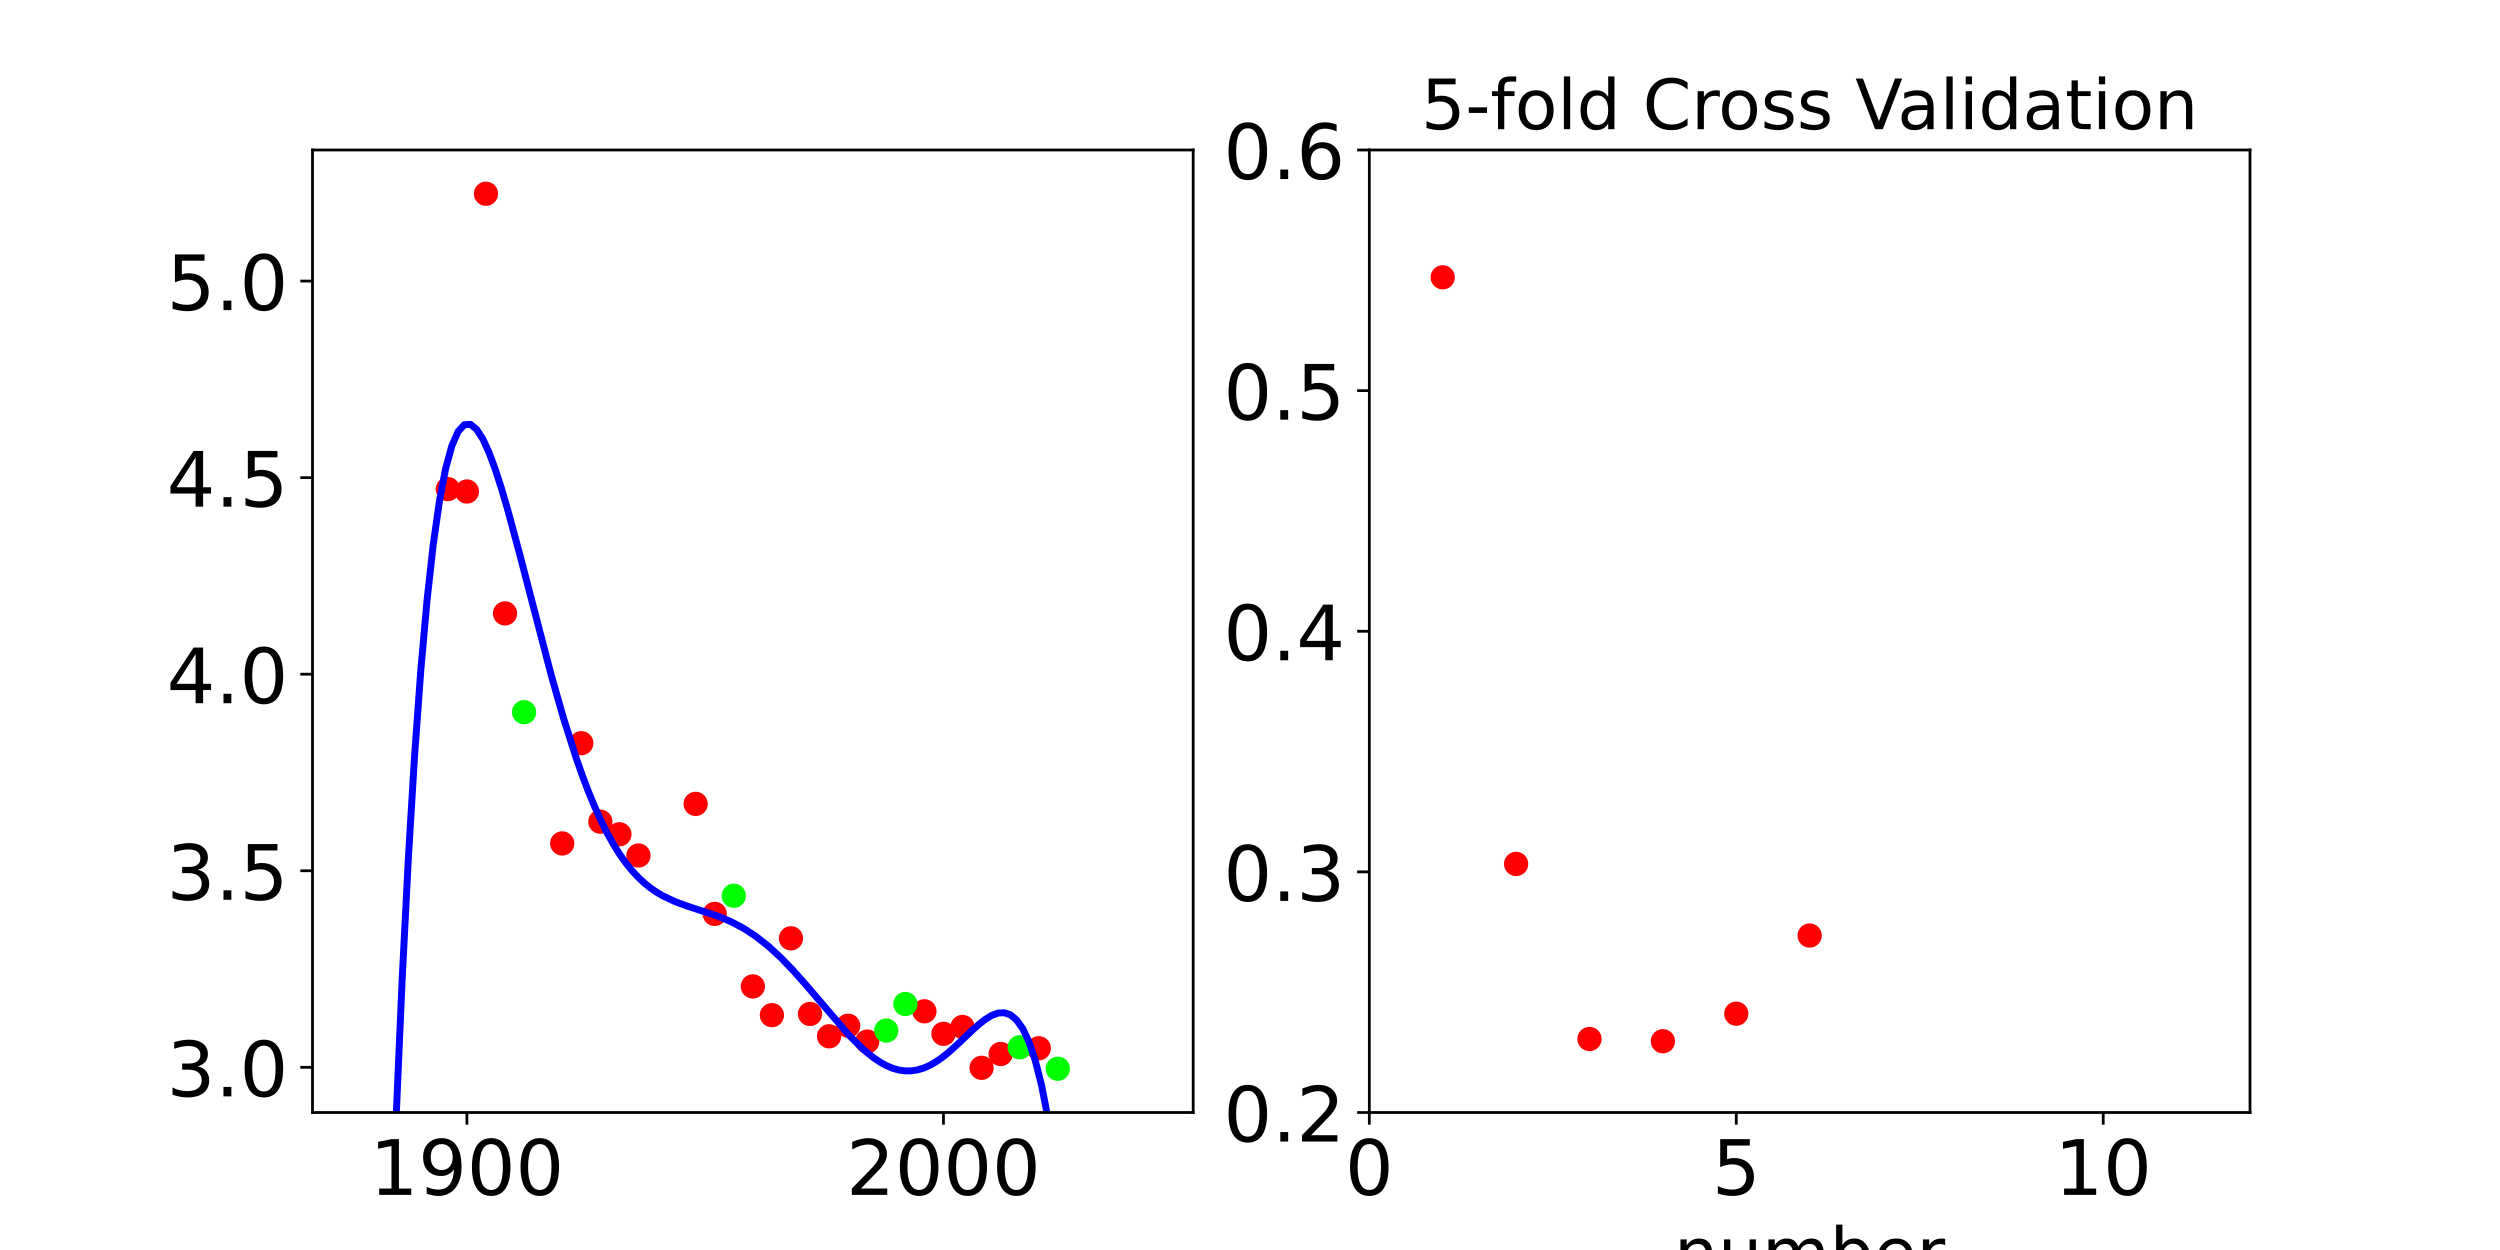
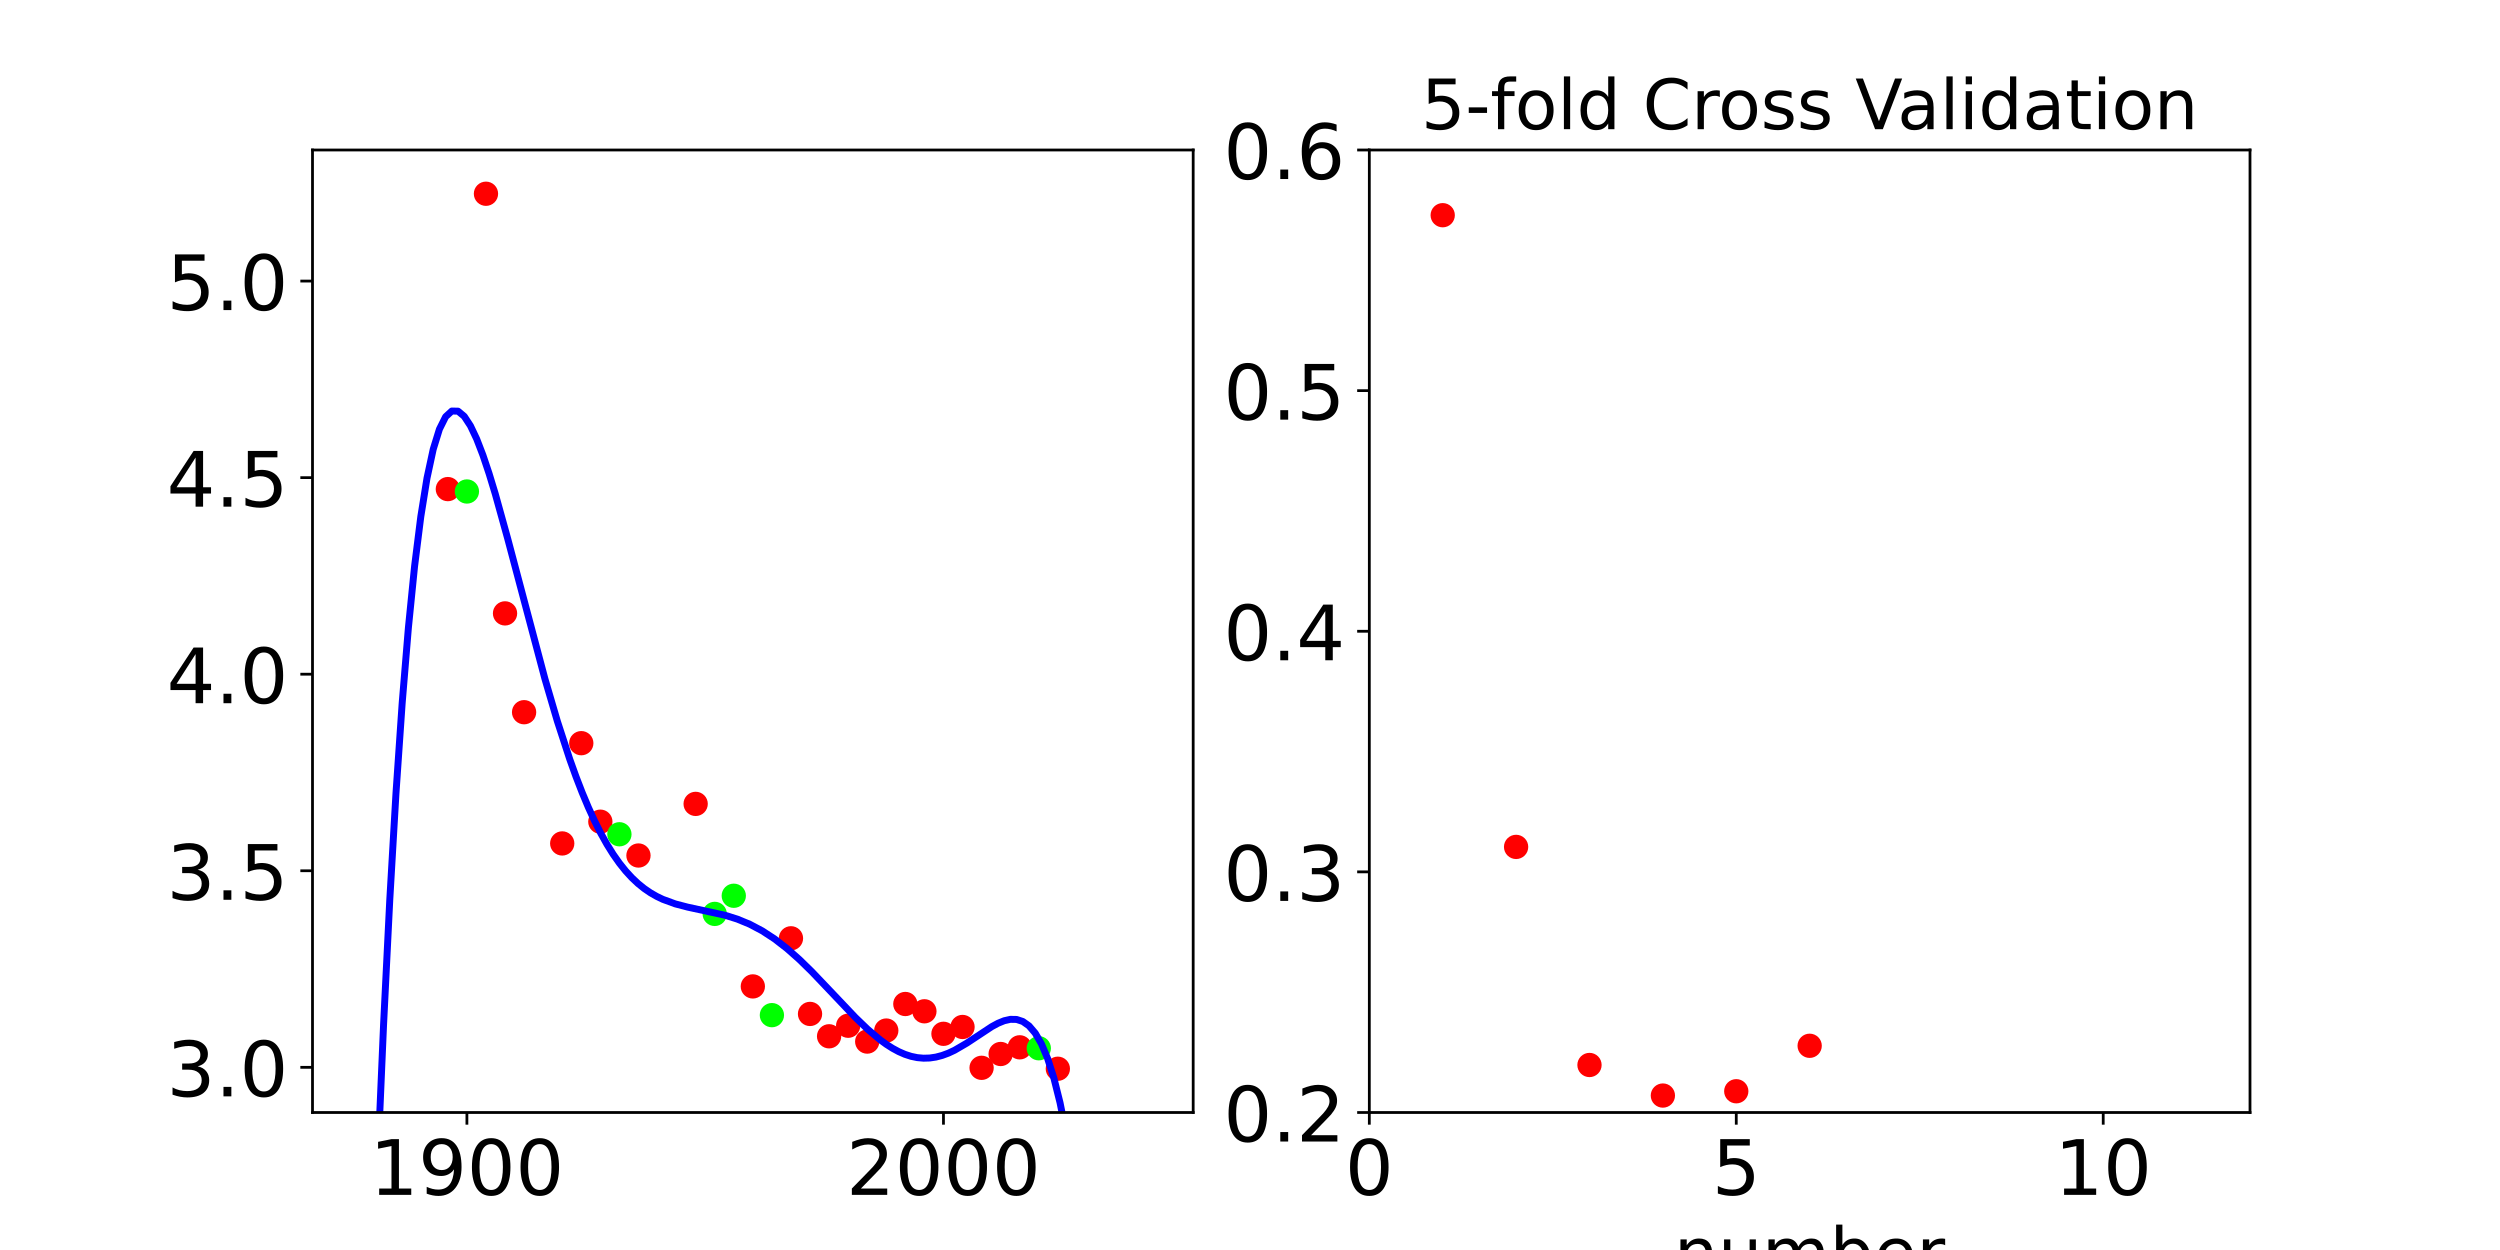
<svg xmlns="http://www.w3.org/2000/svg" xmlns:xlink="http://www.w3.org/1999/xlink" width="720pt" height="360pt" viewBox="0 0 720 360" version="1.1">
  <defs>
    <style type="text/css">*{stroke-linejoin: round; stroke-linecap: butt}</style>
  </defs>
  <g id="figure_1">
    <g id="patch_1">
      <path d="M 0 360  L 720 360  L 720 0  L 0 0  L 0 360  z " style="fill: none" />
    </g>
    <g id="axes_1">
      <g id="patch_2">
        <path d="M 90 320.4  L 343.636 320.4  L 343.636 43.2  L 90 43.2  L 90 320.4  z " style="fill: none" />
      </g>
      <g id="matplotlib.axis_1">
        <g id="xtick_1">
          <g id="line2d_1">
            <defs>
-               <path id="m0ed5ae5ebd" d="M 0 0  L 0 3.5  " style="stroke: #000000; stroke-width: 0.8" />
+               <path id="ma2cd80e0bb" d="M 0 0  L 0 3.5  " style="stroke: #000000; stroke-width: 0.8" />
            </defs>
            <g>
-               <use xlink:href="#m0ed5ae5ebd" x="134.469" y="320.4" style="stroke: #000000; stroke-width: 0.8" />
+               <use xlink:href="#ma2cd80e0bb" x="134.469" y="320.4" style="stroke: #000000; stroke-width: 0.8" />
            </g>
          </g>
          <g id="text_1">
            <g transform="translate(106.4737 344.1166) scale(0.22 -0.22)">
              <defs>
                <path id="DejaVuSans-31" d="M 794 531  L 1825 531  L 1825 4091  L 703 3866  L 703 4441  L 1819 4666  L 2450 4666  L 2450 531  L 3481 531  L 3481 0  L 794 0  L 794 531  z " transform="scale(0.015625)" />
                <path id="DejaVuSans-39" d="M 703 97  L 703 672  Q 941 559 1184 500  Q 1428 441 1663 441  Q 2288 441 2617 861  Q 2947 1281 2994 2138  Q 2813 1869 2534 1725  Q 2256 1581 1919 1581  Q 1219 1581 811 2004  Q 403 2428 403 3163  Q 403 3881 828 4315  Q 1253 4750 1959 4750  Q 2769 4750 3195 4129  Q 3622 3509 3622 2328  Q 3622 1225 3098 567  Q 2575 -91 1691 -91  Q 1453 -91 1209 -44  Q 966 3 703 97  z M 1959 2075  Q 2384 2075 2632 2365  Q 2881 2656 2881 3163  Q 2881 3666 2632 3958  Q 2384 4250 1959 4250  Q 1534 4250 1286 3958  Q 1038 3666 1038 3163  Q 1038 2656 1286 2365  Q 1534 2075 1959 2075  z " transform="scale(0.015625)" />
                <path id="DejaVuSans-30" d="M 2034 4250  Q 1547 4250 1301 3770  Q 1056 3291 1056 2328  Q 1056 1369 1301 889  Q 1547 409 2034 409  Q 2525 409 2770 889  Q 3016 1369 3016 2328  Q 3016 3291 2770 3770  Q 2525 4250 2034 4250  z M 2034 4750  Q 2819 4750 3233 4129  Q 3647 3509 3647 2328  Q 3647 1150 3233 529  Q 2819 -91 2034 -91  Q 1250 -91 836 529  Q 422 1150 422 2328  Q 422 3509 836 4129  Q 1250 4750 2034 4750  z " transform="scale(0.015625)" />
              </defs>
              <use xlink:href="#DejaVuSans-31" />
              <use xlink:href="#DejaVuSans-39" transform="translate(63.62305 0)" />
              <use xlink:href="#DejaVuSans-30" transform="translate(127.2461 0)" />
              <use xlink:href="#DejaVuSans-30" transform="translate(190.8691 0)" />
            </g>
          </g>
        </g>
        <g id="xtick_2">
          <g id="line2d_2">
            <g>
-               <use xlink:href="#m0ed5ae5ebd" x="271.718" y="320.4" style="stroke: #000000; stroke-width: 0.8" />
+               <use xlink:href="#ma2cd80e0bb" x="271.718" y="320.4" style="stroke: #000000; stroke-width: 0.8" />
            </g>
          </g>
          <g id="text_2">
            <g transform="translate(243.7228 344.1166) scale(0.22 -0.22)">
              <defs>
                <path id="DejaVuSans-32" d="M 1228 531  L 3431 531  L 3431 0  L 469 0  L 469 531  Q 828 903 1448 1529  Q 2069 2156 2228 2338  Q 2531 2678 2651 2914  Q 2772 3150 2772 3378  Q 2772 3750 2511 3984  Q 2250 4219 1831 4219  Q 1534 4219 1204 4116  Q 875 4013 500 3803  L 500 4441  Q 881 4594 1212 4672  Q 1544 4750 1819 4750  Q 2544 4750 2975 4387  Q 3406 4025 3406 3419  Q 3406 3131 3298 2873  Q 3191 2616 2906 2266  Q 2828 2175 2409 1742  Q 1991 1309 1228 531  z " transform="scale(0.015625)" />
              </defs>
              <use xlink:href="#DejaVuSans-32" />
              <use xlink:href="#DejaVuSans-30" transform="translate(63.62305 0)" />
              <use xlink:href="#DejaVuSans-30" transform="translate(127.2461 0)" />
              <use xlink:href="#DejaVuSans-30" transform="translate(190.8691 0)" />
            </g>
          </g>
        </g>
      </g>
      <g id="matplotlib.axis_2">
        <g id="ytick_1">
          <g id="line2d_3">
            <defs>
-               <path id="m8bbbc23fcc" d="M 0 0  L -3.5 0  " style="stroke: #000000; stroke-width: 0.8" />
+               <path id="m09ae79e4d8" d="M 0 0  L -3.5 0  " style="stroke: #000000; stroke-width: 0.8" />
            </defs>
            <g>
-               <use xlink:href="#m8bbbc23fcc" x="90" y="307.393" style="stroke: #000000; stroke-width: 0.8" />
+               <use xlink:href="#m09ae79e4d8" x="90" y="307.393" style="stroke: #000000; stroke-width: 0.8" />
            </g>
          </g>
          <g id="text_3">
            <g transform="translate(48.01313 315.7513) scale(0.22 -0.22)">
              <defs>
                <path id="DejaVuSans-33" d="M 2597 2516  Q 3050 2419 3304 2112  Q 3559 1806 3559 1356  Q 3559 666 3084 287  Q 2609 -91 1734 -91  Q 1441 -91 1130 -33  Q 819 25 488 141  L 488 750  Q 750 597 1062 519  Q 1375 441 1716 441  Q 2309 441 2620 675  Q 2931 909 2931 1356  Q 2931 1769 2642 2001  Q 2353 2234 1838 2234  L 1294 2234  L 1294 2753  L 1863 2753  Q 2328 2753 2575 2939  Q 2822 3125 2822 3475  Q 2822 3834 2567 4026  Q 2313 4219 1838 4219  Q 1578 4219 1281 4162  Q 984 4106 628 3988  L 628 4550  Q 988 4650 1302 4700  Q 1616 4750 1894 4750  Q 2613 4750 3031 4423  Q 3450 4097 3450 3541  Q 3450 3153 3228 2886  Q 3006 2619 2597 2516  z " transform="scale(0.015625)" />
                <path id="DejaVuSans-2e" d="M 684 794  L 1344 794  L 1344 0  L 684 0  L 684 794  z " transform="scale(0.015625)" />
              </defs>
              <use xlink:href="#DejaVuSans-33" />
              <use xlink:href="#DejaVuSans-2e" transform="translate(63.62305 0)" />
              <use xlink:href="#DejaVuSans-30" transform="translate(95.41016 0)" />
            </g>
          </g>
        </g>
        <g id="ytick_2">
          <g id="line2d_4">
            <g>
-               <use xlink:href="#m8bbbc23fcc" x="90" y="250.781" style="stroke: #000000; stroke-width: 0.8" />
+               <use xlink:href="#m09ae79e4d8" x="90" y="250.781" style="stroke: #000000; stroke-width: 0.8" />
            </g>
          </g>
          <g id="text_4">
            <g transform="translate(48.01313 259.1393) scale(0.22 -0.22)">
              <defs>
                <path id="DejaVuSans-35" d="M 691 4666  L 3169 4666  L 3169 4134  L 1269 4134  L 1269 2991  Q 1406 3038 1543 3061  Q 1681 3084 1819 3084  Q 2600 3084 3056 2656  Q 3513 2228 3513 1497  Q 3513 744 3044 326  Q 2575 -91 1722 -91  Q 1428 -91 1123 -41  Q 819 9 494 109  L 494 744  Q 775 591 1075 516  Q 1375 441 1709 441  Q 2250 441 2565 725  Q 2881 1009 2881 1497  Q 2881 1984 2565 2268  Q 2250 2553 1709 2553  Q 1456 2553 1204 2497  Q 953 2441 691 2322  L 691 4666  z " transform="scale(0.015625)" />
              </defs>
              <use xlink:href="#DejaVuSans-33" />
              <use xlink:href="#DejaVuSans-2e" transform="translate(63.62305 0)" />
              <use xlink:href="#DejaVuSans-35" transform="translate(95.41016 0)" />
            </g>
          </g>
        </g>
        <g id="ytick_3">
          <g id="line2d_5">
            <g>
-               <use xlink:href="#m8bbbc23fcc" x="90" y="194.169" style="stroke: #000000; stroke-width: 0.8" />
+               <use xlink:href="#m09ae79e4d8" x="90" y="194.169" style="stroke: #000000; stroke-width: 0.8" />
            </g>
          </g>
          <g id="text_5">
            <g transform="translate(48.01313 202.5274) scale(0.22 -0.22)">
              <defs>
                <path id="DejaVuSans-34" d="M 2419 4116  L 825 1625  L 2419 1625  L 2419 4116  z M 2253 4666  L 3047 4666  L 3047 1625  L 3713 1625  L 3713 1100  L 3047 1100  L 3047 0  L 2419 0  L 2419 1100  L 313 1100  L 313 1709  L 2253 4666  z " transform="scale(0.015625)" />
              </defs>
              <use xlink:href="#DejaVuSans-34" />
              <use xlink:href="#DejaVuSans-2e" transform="translate(63.62305 0)" />
              <use xlink:href="#DejaVuSans-30" transform="translate(95.41016 0)" />
            </g>
          </g>
        </g>
        <g id="ytick_4">
          <g id="line2d_6">
            <g>
-               <use xlink:href="#m8bbbc23fcc" x="90" y="137.557" style="stroke: #000000; stroke-width: 0.8" />
+               <use xlink:href="#m09ae79e4d8" x="90" y="137.557" style="stroke: #000000; stroke-width: 0.8" />
            </g>
          </g>
          <g id="text_6">
            <g transform="translate(48.01313 145.9154) scale(0.22 -0.22)">
              <use xlink:href="#DejaVuSans-34" />
              <use xlink:href="#DejaVuSans-2e" transform="translate(63.62305 0)" />
              <use xlink:href="#DejaVuSans-35" transform="translate(95.41016 0)" />
            </g>
          </g>
        </g>
        <g id="ytick_5">
          <g id="line2d_7">
            <g>
-               <use xlink:href="#m8bbbc23fcc" x="90" y="80.945" style="stroke: #000000; stroke-width: 0.8" />
+               <use xlink:href="#m09ae79e4d8" x="90" y="80.945" style="stroke: #000000; stroke-width: 0.8" />
            </g>
          </g>
          <g id="text_7">
            <g transform="translate(48.01313 89.30343) scale(0.22 -0.22)">
              <use xlink:href="#DejaVuSans-35" />
              <use xlink:href="#DejaVuSans-2e" transform="translate(63.62305 0)" />
              <use xlink:href="#DejaVuSans-30" transform="translate(95.41016 0)" />
            </g>
          </g>
        </g>
      </g>
      <g id="line2d_8">
        <defs>
-           <path id="m697b0cba58" d="M 0 3  C 0.796 3 1.559 2.684 2.121 2.121  C 2.684 1.559 3 0.796 3 0  C 3 -0.796 2.684 -1.559 2.121 -2.121  C 1.559 -2.684 0.796 -3 0 -3  C -0.796 -3 -1.559 -2.684 -2.121 -2.121  C -2.684 -1.559 -3 -0.796 -3 0  C -3 0.796 -2.684 1.559 -2.121 2.121  C -1.559 2.684 -0.796 3 0 3  z " style="stroke: #ff0000" />
+           <path id="m45f4ee7fdb" d="M 0 3  C 0.796 3 1.559 2.684 2.121 2.121  C 2.684 1.559 3 0.796 3 0  C 3 -0.796 2.684 -1.559 2.121 -2.121  C 1.559 -2.684 0.796 -3 0 -3  C -0.796 -3 -1.559 -2.684 -2.121 -2.121  C -2.684 -1.559 -3 -0.796 -3 0  C -3 0.796 -2.684 1.559 -2.121 2.121  C -1.559 2.684 -0.796 3 0 3  z " style="stroke: #ff0000" />
        </defs>
-         <g clip-path="url(#p8d4d17c378)">
-           <use xlink:href="#m697b0cba58" x="299.168" y="301.897" style="fill: #ff0000; stroke: #ff0000" />
-           <use xlink:href="#m697b0cba58" x="249.758" y="299.974" style="fill: #ff0000; stroke: #ff0000" />
-           <use xlink:href="#m697b0cba58" x="183.878" y="246.387" style="fill: #ff0000; stroke: #ff0000" />
-           <use xlink:href="#m697b0cba58" x="178.388" y="240.269" style="fill: #ff0000; stroke: #ff0000" />
-           <use xlink:href="#m697b0cba58" x="145.449" y="176.656" style="fill: #ff0000; stroke: #ff0000" />
-           <use xlink:href="#m697b0cba58" x="167.409" y="214.035" style="fill: #ff0000; stroke: #ff0000" />
-           <use xlink:href="#m697b0cba58" x="222.308" y="292.362" style="fill: #ff0000; stroke: #ff0000" />
-           <use xlink:href="#m697b0cba58" x="233.288" y="292.013" style="fill: #ff0000; stroke: #ff0000" />
-           <use xlink:href="#m697b0cba58" x="139.959" y="55.8" style="fill: #ff0000; stroke: #ff0000" />
-           <use xlink:href="#m697b0cba58" x="134.469" y="141.551" style="fill: #ff0000; stroke: #ff0000" />
-           <use xlink:href="#m697b0cba58" x="266.228" y="291.253" style="fill: #ff0000; stroke: #ff0000" />
-           <use xlink:href="#m697b0cba58" x="161.919" y="242.911" style="fill: #ff0000; stroke: #ff0000" />
-           <use xlink:href="#m697b0cba58" x="216.818" y="284.088" style="fill: #ff0000; stroke: #ff0000" />
-           <use xlink:href="#m697b0cba58" x="277.208" y="295.77" style="fill: #ff0000; stroke: #ff0000" />
-           <use xlink:href="#m697b0cba58" x="227.798" y="270.233" style="fill: #ff0000; stroke: #ff0000" />
-           <use xlink:href="#m697b0cba58" x="172.898" y="236.647" style="fill: #ff0000; stroke: #ff0000" />
-           <use xlink:href="#m697b0cba58" x="128.979" y="140.859" style="fill: #ff0000; stroke: #ff0000" />
-           <use xlink:href="#m697b0cba58" x="282.698" y="307.532" style="fill: #ff0000; stroke: #ff0000" />
-           <use xlink:href="#m697b0cba58" x="271.718" y="297.737" style="fill: #ff0000; stroke: #ff0000" />
-           <use xlink:href="#m697b0cba58" x="238.778" y="298.453" style="fill: #ff0000; stroke: #ff0000" />
-           <use xlink:href="#m697b0cba58" x="288.188" y="303.551" style="fill: #ff0000; stroke: #ff0000" />
-           <use xlink:href="#m697b0cba58" x="205.838" y="263.203" style="fill: #ff0000; stroke: #ff0000" />
-           <use xlink:href="#m697b0cba58" x="200.348" y="231.521" style="fill: #ff0000; stroke: #ff0000" />
-           <use xlink:href="#m697b0cba58" x="244.268" y="295.412" style="fill: #ff0000; stroke: #ff0000" />
+         <g clip-path="url(#pf319f6d326)">
+           <use xlink:href="#m45f4ee7fdb" x="183.878" y="246.387" style="fill: #ff0000; stroke: #ff0000" />
+           <use xlink:href="#m45f4ee7fdb" x="233.288" y="292.013" style="fill: #ff0000; stroke: #ff0000" />
+           <use xlink:href="#m45f4ee7fdb" x="255.248" y="296.798" style="fill: #ff0000; stroke: #ff0000" />
+           <use xlink:href="#m45f4ee7fdb" x="227.798" y="270.233" style="fill: #ff0000; stroke: #ff0000" />
+           <use xlink:href="#m45f4ee7fdb" x="266.228" y="291.253" style="fill: #ff0000; stroke: #ff0000" />
+           <use xlink:href="#m45f4ee7fdb" x="304.658" y="307.8" style="fill: #ff0000; stroke: #ff0000" />
+           <use xlink:href="#m45f4ee7fdb" x="172.898" y="236.647" style="fill: #ff0000; stroke: #ff0000" />
+           <use xlink:href="#m45f4ee7fdb" x="139.959" y="55.8" style="fill: #ff0000; stroke: #ff0000" />
+           <use xlink:href="#m45f4ee7fdb" x="128.979" y="140.859" style="fill: #ff0000; stroke: #ff0000" />
+           <use xlink:href="#m45f4ee7fdb" x="167.409" y="214.035" style="fill: #ff0000; stroke: #ff0000" />
+           <use xlink:href="#m45f4ee7fdb" x="150.939" y="205.116" style="fill: #ff0000; stroke: #ff0000" />
+           <use xlink:href="#m45f4ee7fdb" x="249.758" y="299.974" style="fill: #ff0000; stroke: #ff0000" />
+           <use xlink:href="#m45f4ee7fdb" x="145.449" y="176.656" style="fill: #ff0000; stroke: #ff0000" />
+           <use xlink:href="#m45f4ee7fdb" x="216.818" y="284.088" style="fill: #ff0000; stroke: #ff0000" />
+           <use xlink:href="#m45f4ee7fdb" x="238.778" y="298.453" style="fill: #ff0000; stroke: #ff0000" />
+           <use xlink:href="#m45f4ee7fdb" x="271.718" y="297.737" style="fill: #ff0000; stroke: #ff0000" />
+           <use xlink:href="#m45f4ee7fdb" x="277.208" y="295.77" style="fill: #ff0000; stroke: #ff0000" />
+           <use xlink:href="#m45f4ee7fdb" x="288.188" y="303.551" style="fill: #ff0000; stroke: #ff0000" />
+           <use xlink:href="#m45f4ee7fdb" x="161.919" y="242.911" style="fill: #ff0000; stroke: #ff0000" />
+           <use xlink:href="#m45f4ee7fdb" x="293.678" y="301.628" style="fill: #ff0000; stroke: #ff0000" />
+           <use xlink:href="#m45f4ee7fdb" x="244.268" y="295.412" style="fill: #ff0000; stroke: #ff0000" />
+           <use xlink:href="#m45f4ee7fdb" x="282.698" y="307.532" style="fill: #ff0000; stroke: #ff0000" />
+           <use xlink:href="#m45f4ee7fdb" x="200.348" y="231.521" style="fill: #ff0000; stroke: #ff0000" />
+           <use xlink:href="#m45f4ee7fdb" x="260.738" y="289.151" style="fill: #ff0000; stroke: #ff0000" />
        </g>
      </g>
      <g id="line2d_9">
        <defs>
-           <path id="m9d4fef8590" d="M 0 3  C 0.796 3 1.559 2.684 2.121 2.121  C 2.684 1.559 3 0.796 3 0  C 3 -0.796 2.684 -1.559 2.121 -2.121  C 1.559 -2.684 0.796 -3 0 -3  C -0.796 -3 -1.559 -2.684 -2.121 -2.121  C -2.684 -1.559 -3 -0.796 -3 0  C -3 0.796 -2.684 1.559 -2.121 2.121  C -1.559 2.684 -0.796 3 0 3  z " style="stroke: #00ff00" />
+           <path id="m858ea7732a" d="M 0 3  C 0.796 3 1.559 2.684 2.121 2.121  C 2.684 1.559 3 0.796 3 0  C 3 -0.796 2.684 -1.559 2.121 -2.121  C 1.559 -2.684 0.796 -3 0 -3  C -0.796 -3 -1.559 -2.684 -2.121 -2.121  C -2.684 -1.559 -3 -0.796 -3 0  C -3 0.796 -2.684 1.559 -2.121 2.121  C -1.559 2.684 -0.796 3 0 3  z " style="stroke: #00ff00" />
        </defs>
-         <g clip-path="url(#p8d4d17c378)">
-           <use xlink:href="#m9d4fef8590" x="293.678" y="301.628" style="fill: #00ff00; stroke: #00ff00" />
-           <use xlink:href="#m9d4fef8590" x="304.658" y="307.8" style="fill: #00ff00; stroke: #00ff00" />
-           <use xlink:href="#m9d4fef8590" x="150.939" y="205.116" style="fill: #00ff00; stroke: #00ff00" />
-           <use xlink:href="#m9d4fef8590" x="211.328" y="257.979" style="fill: #00ff00; stroke: #00ff00" />
-           <use xlink:href="#m9d4fef8590" x="260.738" y="289.151" style="fill: #00ff00; stroke: #00ff00" />
-           <use xlink:href="#m9d4fef8590" x="255.248" y="296.798" style="fill: #00ff00; stroke: #00ff00" />
+         <g clip-path="url(#pf319f6d326)">
+           <use xlink:href="#m858ea7732a" x="299.168" y="301.897" style="fill: #00ff00; stroke: #00ff00" />
+           <use xlink:href="#m858ea7732a" x="134.469" y="141.551" style="fill: #00ff00; stroke: #00ff00" />
+           <use xlink:href="#m858ea7732a" x="205.838" y="263.203" style="fill: #00ff00; stroke: #00ff00" />
+           <use xlink:href="#m858ea7732a" x="211.328" y="257.979" style="fill: #00ff00; stroke: #00ff00" />
+           <use xlink:href="#m858ea7732a" x="178.388" y="240.269" style="fill: #00ff00; stroke: #00ff00" />
+           <use xlink:href="#m858ea7732a" x="222.308" y="292.362" style="fill: #00ff00; stroke: #00ff00" />
        </g>
      </g>
      <g id="line2d_10">
-         <path d="M 112.607 361  L 114.041 322.878  L 115.828 281.953  L 117.616 247.039  L 119.403 217.58  L 121.191 193.054  L 122.978 172.973  L 124.766 156.881  L 126.553 144.35  L 128.34 134.985  L 130.128 128.417  L 131.915 124.305  L 133.703 122.333  L 135.49 122.209  L 137.278 123.665  L 139.065 126.457  L 140.852 130.361  L 142.64 135.171  L 144.427 140.704  L 146.215 146.793  L 149.79 160.057  L 158.727 194.351  L 162.302 206.871  L 165.876 218.13  L 167.664 223.223  L 169.451 227.942  L 171.239 232.28  L 173.026 236.237  L 174.814 239.821  L 176.601 243.04  L 178.388 245.909  L 180.176 248.447  L 181.963 250.673  L 183.751 252.612  L 185.538 254.288  L 187.326 255.729  L 189.113 256.961  L 190.9 258.013  L 194.475 259.693  L 198.05 260.994  L 206.987 263.947  L 210.562 265.458  L 214.137 267.346  L 217.712 269.685  L 221.287 272.505  L 224.862 275.794  L 228.436 279.499  L 232.011 283.529  L 244.523 298.13  L 248.098 301.713  L 249.886 303.288  L 251.673 304.689  L 253.461 305.894  L 255.248 306.885  L 257.035 307.644  L 258.823 308.158  L 260.61 308.416  L 262.398 308.411  L 264.185 308.141  L 265.973 307.61  L 267.76 306.826  L 269.547 305.803  L 271.335 304.565  L 273.122 303.141  L 276.697 299.896  L 280.272 296.491  L 282.059 294.906  L 283.847 293.519  L 285.634 292.435  L 287.422 291.773  L 289.209 291.669  L 290.997 292.272  L 292.784 293.752  L 294.571 296.293  L 296.359 300.101  L 298.146 305.399  L 299.934 312.435  L 301.721 321.474  L 303.509 332.81  L 305.296 346.756  L 306.803 361  L 306.803 361  " clip-path="url(#p8d4d17c378)" style="fill: none; stroke: #0000ff; stroke-width: 2; stroke-linecap: square" />
+         <path d="M 107.773 361  L 108.679 336.753  L 110.466 295.111  L 112.254 259.175  L 114.041 228.452  L 115.828 202.476  L 117.616 180.81  L 119.403 163.041  L 121.191 148.786  L 122.978 137.682  L 124.766 129.392  L 126.553 123.604  L 128.34 120.022  L 130.128 118.377  L 131.915 118.417  L 133.703 119.908  L 135.49 122.638  L 137.278 126.409  L 139.065 131.042  L 140.852 136.372  L 142.64 142.25  L 146.215 155.126  L 156.939 195.512  L 160.514 207.691  L 164.089 218.662  L 165.876 223.64  L 167.664 228.265  L 169.451 232.53  L 171.239 236.435  L 173.026 239.983  L 174.814 243.184  L 176.601 246.048  L 178.388 248.589  L 180.176 250.825  L 181.963 252.774  L 183.751 254.459  L 185.538 255.901  L 187.326 257.124  L 189.113 258.152  L 190.9 259.011  L 194.475 260.321  L 198.05 261.253  L 208.775 263.583  L 212.35 264.704  L 215.924 266.179  L 219.499 268.069  L 223.074 270.403  L 226.649 273.174  L 230.224 276.341  L 233.799 279.834  L 239.161 285.461  L 246.311 292.996  L 249.886 296.438  L 253.461 299.455  L 255.248 300.757  L 257.035 301.9  L 258.823 302.867  L 260.61 303.646  L 262.398 304.226  L 264.185 304.598  L 265.973 304.758  L 267.76 304.705  L 269.547 304.44  L 271.335 303.972  L 273.122 303.312  L 274.91 302.479  L 278.485 300.394  L 285.634 295.67  L 287.422 294.703  L 289.209 293.971  L 290.997 293.569  L 292.784 293.601  L 294.571 294.186  L 296.359 295.453  L 298.146 297.547  L 299.934 300.627  L 301.721 304.867  L 303.509 310.458  L 305.296 317.605  L 307.083 326.535  L 308.871 337.491  L 310.658 350.735  L 311.818 361  L 311.818 361  " clip-path="url(#pf319f6d326)" style="fill: none; stroke: #0000ff; stroke-width: 2; stroke-linecap: square" />
      </g>
      <g id="patch_3">
        <path d="M 90 320.4  L 90 43.2  " style="fill: none; stroke: #000000; stroke-width: 0.8; stroke-linejoin: miter; stroke-linecap: square" />
      </g>
      <g id="patch_4">
        <path d="M 343.636 320.4  L 343.636 43.2  " style="fill: none; stroke: #000000; stroke-width: 0.8; stroke-linejoin: miter; stroke-linecap: square" />
      </g>
      <g id="patch_5">
        <path d="M 90 320.4  L 343.636 320.4  " style="fill: none; stroke: #000000; stroke-width: 0.8; stroke-linejoin: miter; stroke-linecap: square" />
      </g>
      <g id="patch_6">
        <path d="M 90 43.2  L 343.636 43.2  " style="fill: none; stroke: #000000; stroke-width: 0.8; stroke-linejoin: miter; stroke-linecap: square" />
      </g>
    </g>
    <g id="axes_2">
      <g id="patch_7">
        <path d="M 394.364 320.4  L 648 320.4  L 648 43.2  L 394.364 43.2  L 394.364 320.4  z " style="fill: none" />
      </g>
      <g id="matplotlib.axis_3">
        <g id="xtick_3">
          <g id="line2d_11">
            <g>
-               <use xlink:href="#m0ed5ae5ebd" x="394.364" y="320.4" style="stroke: #000000; stroke-width: 0.8" />
+               <use xlink:href="#ma2cd80e0bb" x="394.364" y="320.4" style="stroke: #000000; stroke-width: 0.8" />
            </g>
          </g>
          <g id="text_8">
            <g transform="translate(387.3649 344.1166) scale(0.22 -0.22)">
              <use xlink:href="#DejaVuSans-30" />
            </g>
          </g>
        </g>
        <g id="xtick_4">
          <g id="line2d_12">
            <g>
-               <use xlink:href="#m0ed5ae5ebd" x="500.045" y="320.4" style="stroke: #000000; stroke-width: 0.8" />
+               <use xlink:href="#ma2cd80e0bb" x="500.045" y="320.4" style="stroke: #000000; stroke-width: 0.8" />
            </g>
          </g>
          <g id="text_9">
            <g transform="translate(493.0467 344.1166) scale(0.22 -0.22)">
              <use xlink:href="#DejaVuSans-35" />
            </g>
          </g>
        </g>
        <g id="xtick_5">
          <g id="line2d_13">
            <g>
-               <use xlink:href="#m0ed5ae5ebd" x="605.727" y="320.4" style="stroke: #000000; stroke-width: 0.8" />
+               <use xlink:href="#ma2cd80e0bb" x="605.727" y="320.4" style="stroke: #000000; stroke-width: 0.8" />
            </g>
          </g>
          <g id="text_10">
            <g transform="translate(591.7298 344.1166) scale(0.22 -0.22)">
              <use xlink:href="#DejaVuSans-31" />
              <use xlink:href="#DejaVuSans-30" transform="translate(63.62305 0)" />
            </g>
          </g>
        </g>
        <g id="text_11">
          <g transform="translate(482.1537 367.8888) scale(0.2 -0.2)">
            <defs>
              <path id="DejaVuSans-6e" d="M 3513 2113  L 3513 0  L 2938 0  L 2938 2094  Q 2938 2591 2744 2837  Q 2550 3084 2163 3084  Q 1697 3084 1428 2787  Q 1159 2491 1159 1978  L 1159 0  L 581 0  L 581 3500  L 1159 3500  L 1159 2956  Q 1366 3272 1645 3428  Q 1925 3584 2291 3584  Q 2894 3584 3203 3211  Q 3513 2838 3513 2113  z " transform="scale(0.015625)" />
              <path id="DejaVuSans-75" d="M 544 1381  L 544 3500  L 1119 3500  L 1119 1403  Q 1119 906 1312 657  Q 1506 409 1894 409  Q 2359 409 2629 706  Q 2900 1003 2900 1516  L 2900 3500  L 3475 3500  L 3475 0  L 2900 0  L 2900 538  Q 2691 219 2414 64  Q 2138 -91 1772 -91  Q 1169 -91 856 284  Q 544 659 544 1381  z M 1991 3584  L 1991 3584  z " transform="scale(0.015625)" />
              <path id="DejaVuSans-6d" d="M 3328 2828  Q 3544 3216 3844 3400  Q 4144 3584 4550 3584  Q 5097 3584 5394 3201  Q 5691 2819 5691 2113  L 5691 0  L 5113 0  L 5113 2094  Q 5113 2597 4934 2840  Q 4756 3084 4391 3084  Q 3944 3084 3684 2787  Q 3425 2491 3425 1978  L 3425 0  L 2847 0  L 2847 2094  Q 2847 2600 2669 2842  Q 2491 3084 2119 3084  Q 1678 3084 1418 2786  Q 1159 2488 1159 1978  L 1159 0  L 581 0  L 581 3500  L 1159 3500  L 1159 2956  Q 1356 3278 1631 3431  Q 1906 3584 2284 3584  Q 2666 3584 2933 3390  Q 3200 3197 3328 2828  z " transform="scale(0.015625)" />
              <path id="DejaVuSans-62" d="M 3116 1747  Q 3116 2381 2855 2742  Q 2594 3103 2138 3103  Q 1681 3103 1420 2742  Q 1159 2381 1159 1747  Q 1159 1113 1420 752  Q 1681 391 2138 391  Q 2594 391 2855 752  Q 3116 1113 3116 1747  z M 1159 2969  Q 1341 3281 1617 3432  Q 1894 3584 2278 3584  Q 2916 3584 3314 3078  Q 3713 2572 3713 1747  Q 3713 922 3314 415  Q 2916 -91 2278 -91  Q 1894 -91 1617 61  Q 1341 213 1159 525  L 1159 0  L 581 0  L 581 4863  L 1159 4863  L 1159 2969  z " transform="scale(0.015625)" />
              <path id="DejaVuSans-65" d="M 3597 1894  L 3597 1613  L 953 1613  Q 991 1019 1311 708  Q 1631 397 2203 397  Q 2534 397 2845 478  Q 3156 559 3463 722  L 3463 178  Q 3153 47 2828 -22  Q 2503 -91 2169 -91  Q 1331 -91 842 396  Q 353 884 353 1716  Q 353 2575 817 3079  Q 1281 3584 2069 3584  Q 2775 3584 3186 3129  Q 3597 2675 3597 1894  z M 3022 2063  Q 3016 2534 2758 2815  Q 2500 3097 2075 3097  Q 1594 3097 1305 2825  Q 1016 2553 972 2059  L 3022 2063  z " transform="scale(0.015625)" />
              <path id="DejaVuSans-72" d="M 2631 2963  Q 2534 3019 2420 3045  Q 2306 3072 2169 3072  Q 1681 3072 1420 2755  Q 1159 2438 1159 1844  L 1159 0  L 581 0  L 581 3500  L 1159 3500  L 1159 2956  Q 1341 3275 1631 3429  Q 1922 3584 2338 3584  Q 2397 3584 2469 3576  Q 2541 3569 2628 3553  L 2631 2963  z " transform="scale(0.015625)" />
            </defs>
            <use xlink:href="#DejaVuSans-6e" />
            <use xlink:href="#DejaVuSans-75" transform="translate(63.37891 0)" />
            <use xlink:href="#DejaVuSans-6d" transform="translate(126.7578 0)" />
            <use xlink:href="#DejaVuSans-62" transform="translate(224.1699 0)" />
            <use xlink:href="#DejaVuSans-65" transform="translate(287.6465 0)" />
            <use xlink:href="#DejaVuSans-72" transform="translate(349.1699 0)" />
          </g>
        </g>
      </g>
      <g id="matplotlib.axis_4">
        <g id="ytick_6">
          <g id="line2d_14">
            <g>
-               <use xlink:href="#m8bbbc23fcc" x="394.364" y="320.4" style="stroke: #000000; stroke-width: 0.8" />
+               <use xlink:href="#m09ae79e4d8" x="394.364" y="320.4" style="stroke: #000000; stroke-width: 0.8" />
            </g>
          </g>
          <g id="text_12">
            <g transform="translate(352.3768 328.7583) scale(0.22 -0.22)">
              <use xlink:href="#DejaVuSans-30" />
              <use xlink:href="#DejaVuSans-2e" transform="translate(63.62305 0)" />
              <use xlink:href="#DejaVuSans-32" transform="translate(95.41016 0)" />
            </g>
          </g>
        </g>
        <g id="ytick_7">
          <g id="line2d_15">
            <g>
-               <use xlink:href="#m8bbbc23fcc" x="394.364" y="251.1" style="stroke: #000000; stroke-width: 0.8" />
+               <use xlink:href="#m09ae79e4d8" x="394.364" y="251.1" style="stroke: #000000; stroke-width: 0.8" />
            </g>
          </g>
          <g id="text_13">
            <g transform="translate(352.3768 259.4583) scale(0.22 -0.22)">
              <use xlink:href="#DejaVuSans-30" />
              <use xlink:href="#DejaVuSans-2e" transform="translate(63.62305 0)" />
              <use xlink:href="#DejaVuSans-33" transform="translate(95.41016 0)" />
            </g>
          </g>
        </g>
        <g id="ytick_8">
          <g id="line2d_16">
            <g>
-               <use xlink:href="#m8bbbc23fcc" x="394.364" y="181.8" style="stroke: #000000; stroke-width: 0.8" />
+               <use xlink:href="#m09ae79e4d8" x="394.364" y="181.8" style="stroke: #000000; stroke-width: 0.8" />
            </g>
          </g>
          <g id="text_14">
            <g transform="translate(352.3768 190.1583) scale(0.22 -0.22)">
              <use xlink:href="#DejaVuSans-30" />
              <use xlink:href="#DejaVuSans-2e" transform="translate(63.62305 0)" />
              <use xlink:href="#DejaVuSans-34" transform="translate(95.41016 0)" />
            </g>
          </g>
        </g>
        <g id="ytick_9">
          <g id="line2d_17">
            <g>
-               <use xlink:href="#m8bbbc23fcc" x="394.364" y="112.5" style="stroke: #000000; stroke-width: 0.8" />
+               <use xlink:href="#m09ae79e4d8" x="394.364" y="112.5" style="stroke: #000000; stroke-width: 0.8" />
            </g>
          </g>
          <g id="text_15">
            <g transform="translate(352.3768 120.8583) scale(0.22 -0.22)">
              <use xlink:href="#DejaVuSans-30" />
              <use xlink:href="#DejaVuSans-2e" transform="translate(63.62305 0)" />
              <use xlink:href="#DejaVuSans-35" transform="translate(95.41016 0)" />
            </g>
          </g>
        </g>
        <g id="ytick_10">
          <g id="line2d_18">
            <g>
-               <use xlink:href="#m8bbbc23fcc" x="394.364" y="43.2" style="stroke: #000000; stroke-width: 0.8" />
+               <use xlink:href="#m09ae79e4d8" x="394.364" y="43.2" style="stroke: #000000; stroke-width: 0.8" />
            </g>
          </g>
          <g id="text_16">
            <g transform="translate(352.3768 51.55828) scale(0.22 -0.22)">
              <defs>
                <path id="DejaVuSans-36" d="M 2113 2584  Q 1688 2584 1439 2293  Q 1191 2003 1191 1497  Q 1191 994 1439 701  Q 1688 409 2113 409  Q 2538 409 2786 701  Q 3034 994 3034 1497  Q 3034 2003 2786 2293  Q 2538 2584 2113 2584  z M 3366 4563  L 3366 3988  Q 3128 4100 2886 4159  Q 2644 4219 2406 4219  Q 1781 4219 1451 3797  Q 1122 3375 1075 2522  Q 1259 2794 1537 2939  Q 1816 3084 2150 3084  Q 2853 3084 3261 2657  Q 3669 2231 3669 1497  Q 3669 778 3244 343  Q 2819 -91 2113 -91  Q 1303 -91 875 529  Q 447 1150 447 2328  Q 447 3434 972 4092  Q 1497 4750 2381 4750  Q 2619 4750 2861 4703  Q 3103 4656 3366 4563  z " transform="scale(0.015625)" />
              </defs>
              <use xlink:href="#DejaVuSans-30" />
              <use xlink:href="#DejaVuSans-2e" transform="translate(63.62305 0)" />
              <use xlink:href="#DejaVuSans-36" transform="translate(95.41016 0)" />
            </g>
          </g>
        </g>
      </g>
      <g id="line2d_19">
-         <g clip-path="url(#p3607a5773d)" />
+         <g clip-path="url(#p15a35f6102)" />
      </g>
      <g id="line2d_20">
-         <g clip-path="url(#p3607a5773d)" />
+         <g clip-path="url(#p15a35f6102)" />
      </g>
      <g id="line2d_21">
-         <g clip-path="url(#p3607a5773d)" />
+         <g clip-path="url(#p15a35f6102)" />
      </g>
      <g id="line2d_22">
-         <g clip-path="url(#p3607a5773d)" />
+         <g clip-path="url(#p15a35f6102)" />
      </g>
      <g id="line2d_23">
-         <g clip-path="url(#p3607a5773d)" />
+         <g clip-path="url(#p15a35f6102)" />
      </g>
      <g id="line2d_24">
-         <g clip-path="url(#p3607a5773d)">
-           <use xlink:href="#m697b0cba58" x="415.5" y="79.866" style="fill: #ff0000; stroke: #ff0000" />
+         <g clip-path="url(#p15a35f6102)">
+           <use xlink:href="#m45f4ee7fdb" x="415.5" y="61.979" style="fill: #ff0000; stroke: #ff0000" />
        </g>
      </g>
      <g id="line2d_25">
-         <g clip-path="url(#p3607a5773d)" />
+         <g clip-path="url(#p15a35f6102)" />
      </g>
      <g id="line2d_26">
-         <g clip-path="url(#p3607a5773d)" />
+         <g clip-path="url(#p15a35f6102)" />
      </g>
      <g id="line2d_27">
-         <g clip-path="url(#p3607a5773d)" />
+         <g clip-path="url(#p15a35f6102)" />
      </g>
      <g id="line2d_28">
-         <g clip-path="url(#p3607a5773d)" />
+         <g clip-path="url(#p15a35f6102)" />
      </g>
      <g id="line2d_29">
-         <g clip-path="url(#p3607a5773d)" />
+         <g clip-path="url(#p15a35f6102)" />
      </g>
      <g id="line2d_30">
-         <g clip-path="url(#p3607a5773d)">
-           <use xlink:href="#m697b0cba58" x="436.636" y="248.808" style="fill: #ff0000; stroke: #ff0000" />
+         <g clip-path="url(#p15a35f6102)">
+           <use xlink:href="#m45f4ee7fdb" x="436.636" y="243.909" style="fill: #ff0000; stroke: #ff0000" />
        </g>
      </g>
      <g id="line2d_31">
-         <g clip-path="url(#p3607a5773d)" />
+         <g clip-path="url(#p15a35f6102)" />
      </g>
      <g id="line2d_32">
-         <g clip-path="url(#p3607a5773d)" />
+         <g clip-path="url(#p15a35f6102)" />
      </g>
      <g id="line2d_33">
-         <g clip-path="url(#p3607a5773d)" />
+         <g clip-path="url(#p15a35f6102)" />
      </g>
      <g id="line2d_34">
-         <g clip-path="url(#p3607a5773d)" />
+         <g clip-path="url(#p15a35f6102)" />
      </g>
      <g id="line2d_35">
-         <g clip-path="url(#p3607a5773d)" />
+         <g clip-path="url(#p15a35f6102)" />
      </g>
      <g id="line2d_36">
-         <g clip-path="url(#p3607a5773d)">
-           <use xlink:href="#m697b0cba58" x="457.773" y="299.236" style="fill: #ff0000; stroke: #ff0000" />
+         <g clip-path="url(#p15a35f6102)">
+           <use xlink:href="#m45f4ee7fdb" x="457.773" y="306.717" style="fill: #ff0000; stroke: #ff0000" />
        </g>
      </g>
      <g id="line2d_37">
-         <g clip-path="url(#p3607a5773d)" />
+         <g clip-path="url(#p15a35f6102)" />
      </g>
      <g id="line2d_38">
-         <g clip-path="url(#p3607a5773d)" />
+         <g clip-path="url(#p15a35f6102)" />
      </g>
      <g id="line2d_39">
-         <g clip-path="url(#p3607a5773d)" />
+         <g clip-path="url(#p15a35f6102)" />
      </g>
      <g id="line2d_40">
-         <g clip-path="url(#p3607a5773d)" />
+         <g clip-path="url(#p15a35f6102)" />
      </g>
      <g id="line2d_41">
-         <g clip-path="url(#p3607a5773d)" />
+         <g clip-path="url(#p15a35f6102)" />
      </g>
      <g id="line2d_42">
-         <g clip-path="url(#p3607a5773d)">
-           <use xlink:href="#m697b0cba58" x="478.909" y="299.874" style="fill: #ff0000; stroke: #ff0000" />
+         <g clip-path="url(#p15a35f6102)">
+           <use xlink:href="#m45f4ee7fdb" x="478.909" y="315.52" style="fill: #ff0000; stroke: #ff0000" />
        </g>
      </g>
      <g id="line2d_43">
-         <g clip-path="url(#p3607a5773d)" />
+         <g clip-path="url(#p15a35f6102)" />
      </g>
      <g id="line2d_44">
-         <g clip-path="url(#p3607a5773d)" />
+         <g clip-path="url(#p15a35f6102)" />
      </g>
      <g id="line2d_45">
-         <g clip-path="url(#p3607a5773d)" />
+         <g clip-path="url(#p15a35f6102)" />
      </g>
      <g id="line2d_46">
-         <g clip-path="url(#p3607a5773d)" />
+         <g clip-path="url(#p15a35f6102)" />
      </g>
      <g id="line2d_47">
-         <g clip-path="url(#p3607a5773d)" />
+         <g clip-path="url(#p15a35f6102)" />
      </g>
      <g id="line2d_48">
-         <g clip-path="url(#p3607a5773d)">
-           <use xlink:href="#m697b0cba58" x="500.045" y="291.938" style="fill: #ff0000; stroke: #ff0000" />
+         <g clip-path="url(#p15a35f6102)">
+           <use xlink:href="#m45f4ee7fdb" x="500.045" y="314.281" style="fill: #ff0000; stroke: #ff0000" />
        </g>
      </g>
      <g id="line2d_49">
-         <g clip-path="url(#p3607a5773d)" />
+         <g clip-path="url(#p15a35f6102)" />
      </g>
      <g id="line2d_50">
-         <g clip-path="url(#p3607a5773d)" />
+         <g clip-path="url(#p15a35f6102)" />
      </g>
      <g id="line2d_51">
-         <g clip-path="url(#p3607a5773d)" />
+         <g clip-path="url(#p15a35f6102)" />
      </g>
      <g id="line2d_52">
-         <g clip-path="url(#p3607a5773d)" />
+         <g clip-path="url(#p15a35f6102)" />
      </g>
      <g id="line2d_53">
-         <g clip-path="url(#p3607a5773d)" />
+         <g clip-path="url(#p15a35f6102)" />
      </g>
      <g id="line2d_54">
-         <g clip-path="url(#p3607a5773d)">
-           <use xlink:href="#m697b0cba58" x="521.182" y="269.439" style="fill: #ff0000; stroke: #ff0000" />
+         <g clip-path="url(#p15a35f6102)">
+           <use xlink:href="#m45f4ee7fdb" x="521.182" y="301.187" style="fill: #ff0000; stroke: #ff0000" />
        </g>
      </g>
      <g id="line2d_55">
-         <g clip-path="url(#p3607a5773d)" />
+         <g clip-path="url(#p15a35f6102)" />
      </g>
      <g id="line2d_56">
-         <g clip-path="url(#p3607a5773d)" />
+         <g clip-path="url(#p15a35f6102)" />
      </g>
      <g id="patch_8">
        <path d="M 394.364 320.4  L 394.364 43.2  " style="fill: none; stroke: #000000; stroke-width: 0.8; stroke-linejoin: miter; stroke-linecap: square" />
      </g>
      <g id="patch_9">
        <path d="M 648 320.4  L 648 43.2  " style="fill: none; stroke: #000000; stroke-width: 0.8; stroke-linejoin: miter; stroke-linecap: square" />
      </g>
      <g id="patch_10">
        <path d="M 394.364 320.4  L 648 320.4  " style="fill: none; stroke: #000000; stroke-width: 0.8; stroke-linejoin: miter; stroke-linecap: square" />
      </g>
      <g id="patch_11">
        <path d="M 394.364 43.2  L 648 43.2  " style="fill: none; stroke: #000000; stroke-width: 0.8; stroke-linejoin: miter; stroke-linecap: square" />
      </g>
      <g id="text_17">
        <g transform="translate(409.3021 37.2) scale(0.2 -0.2)">
          <defs>
            <path id="DejaVuSans-2d" d="M 313 2009  L 1997 2009  L 1997 1497  L 313 1497  L 313 2009  z " transform="scale(0.015625)" />
            <path id="DejaVuSans-66" d="M 2375 4863  L 2375 4384  L 1825 4384  Q 1516 4384 1395 4259  Q 1275 4134 1275 3809  L 1275 3500  L 2222 3500  L 2222 3053  L 1275 3053  L 1275 0  L 697 0  L 697 3053  L 147 3053  L 147 3500  L 697 3500  L 697 3744  Q 697 4328 969 4595  Q 1241 4863 1831 4863  L 2375 4863  z " transform="scale(0.015625)" />
            <path id="DejaVuSans-6f" d="M 1959 3097  Q 1497 3097 1228 2736  Q 959 2375 959 1747  Q 959 1119 1226 758  Q 1494 397 1959 397  Q 2419 397 2687 759  Q 2956 1122 2956 1747  Q 2956 2369 2687 2733  Q 2419 3097 1959 3097  z M 1959 3584  Q 2709 3584 3137 3096  Q 3566 2609 3566 1747  Q 3566 888 3137 398  Q 2709 -91 1959 -91  Q 1206 -91 779 398  Q 353 888 353 1747  Q 353 2609 779 3096  Q 1206 3584 1959 3584  z " transform="scale(0.015625)" />
            <path id="DejaVuSans-6c" d="M 603 4863  L 1178 4863  L 1178 0  L 603 0  L 603 4863  z " transform="scale(0.015625)" />
            <path id="DejaVuSans-64" d="M 2906 2969  L 2906 4863  L 3481 4863  L 3481 0  L 2906 0  L 2906 525  Q 2725 213 2448 61  Q 2172 -91 1784 -91  Q 1150 -91 751 415  Q 353 922 353 1747  Q 353 2572 751 3078  Q 1150 3584 1784 3584  Q 2172 3584 2448 3432  Q 2725 3281 2906 2969  z M 947 1747  Q 947 1113 1208 752  Q 1469 391 1925 391  Q 2381 391 2643 752  Q 2906 1113 2906 1747  Q 2906 2381 2643 2742  Q 2381 3103 1925 3103  Q 1469 3103 1208 2742  Q 947 2381 947 1747  z " transform="scale(0.015625)" />
            <path id="DejaVuSans-20" transform="scale(0.015625)" />
            <path id="DejaVuSans-43" d="M 4122 4306  L 4122 3641  Q 3803 3938 3442 4084  Q 3081 4231 2675 4231  Q 1875 4231 1450 3742  Q 1025 3253 1025 2328  Q 1025 1406 1450 917  Q 1875 428 2675 428  Q 3081 428 3442 575  Q 3803 722 4122 1019  L 4122 359  Q 3791 134 3420 21  Q 3050 -91 2638 -91  Q 1578 -91 968 557  Q 359 1206 359 2328  Q 359 3453 968 4101  Q 1578 4750 2638 4750  Q 3056 4750 3426 4639  Q 3797 4528 4122 4306  z " transform="scale(0.015625)" />
            <path id="DejaVuSans-73" d="M 2834 3397  L 2834 2853  Q 2591 2978 2328 3040  Q 2066 3103 1784 3103  Q 1356 3103 1142 2972  Q 928 2841 928 2578  Q 928 2378 1081 2264  Q 1234 2150 1697 2047  L 1894 2003  Q 2506 1872 2764 1633  Q 3022 1394 3022 966  Q 3022 478 2636 193  Q 2250 -91 1575 -91  Q 1294 -91 989 -36  Q 684 19 347 128  L 347 722  Q 666 556 975 473  Q 1284 391 1588 391  Q 1994 391 2212 530  Q 2431 669 2431 922  Q 2431 1156 2273 1281  Q 2116 1406 1581 1522  L 1381 1569  Q 847 1681 609 1914  Q 372 2147 372 2553  Q 372 3047 722 3315  Q 1072 3584 1716 3584  Q 2034 3584 2315 3537  Q 2597 3491 2834 3397  z " transform="scale(0.015625)" />
            <path id="DejaVuSans-56" d="M 1831 0  L 50 4666  L 709 4666  L 2188 738  L 3669 4666  L 4325 4666  L 2547 0  L 1831 0  z " transform="scale(0.015625)" />
            <path id="DejaVuSans-61" d="M 2194 1759  Q 1497 1759 1228 1600  Q 959 1441 959 1056  Q 959 750 1161 570  Q 1363 391 1709 391  Q 2188 391 2477 730  Q 2766 1069 2766 1631  L 2766 1759  L 2194 1759  z M 3341 1997  L 3341 0  L 2766 0  L 2766 531  Q 2569 213 2275 61  Q 1981 -91 1556 -91  Q 1019 -91 701 211  Q 384 513 384 1019  Q 384 1609 779 1909  Q 1175 2209 1959 2209  L 2766 2209  L 2766 2266  Q 2766 2663 2505 2880  Q 2244 3097 1772 3097  Q 1472 3097 1187 3025  Q 903 2953 641 2809  L 641 3341  Q 956 3463 1253 3523  Q 1550 3584 1831 3584  Q 2591 3584 2966 3190  Q 3341 2797 3341 1997  z " transform="scale(0.015625)" />
            <path id="DejaVuSans-69" d="M 603 3500  L 1178 3500  L 1178 0  L 603 0  L 603 3500  z M 603 4863  L 1178 4863  L 1178 4134  L 603 4134  L 603 4863  z " transform="scale(0.015625)" />
            <path id="DejaVuSans-74" d="M 1172 4494  L 1172 3500  L 2356 3500  L 2356 3053  L 1172 3053  L 1172 1153  Q 1172 725 1289 603  Q 1406 481 1766 481  L 2356 481  L 2356 0  L 1766 0  Q 1100 0 847 248  Q 594 497 594 1153  L 594 3053  L 172 3053  L 172 3500  L 594 3500  L 594 4494  L 1172 4494  z " transform="scale(0.015625)" />
          </defs>
          <use xlink:href="#DejaVuSans-35" />
          <use xlink:href="#DejaVuSans-2d" transform="translate(63.62305 0)" />
          <use xlink:href="#DejaVuSans-66" transform="translate(99.70703 0)" />
          <use xlink:href="#DejaVuSans-6f" transform="translate(134.9121 0)" />
          <use xlink:href="#DejaVuSans-6c" transform="translate(196.0938 0)" />
          <use xlink:href="#DejaVuSans-64" transform="translate(223.877 0)" />
          <use xlink:href="#DejaVuSans-20" transform="translate(287.3535 0)" />
          <use xlink:href="#DejaVuSans-43" transform="translate(319.1406 0)" />
          <use xlink:href="#DejaVuSans-72" transform="translate(388.9648 0)" />
          <use xlink:href="#DejaVuSans-6f" transform="translate(427.8281 0)" />
          <use xlink:href="#DejaVuSans-73" transform="translate(489.0098 0)" />
          <use xlink:href="#DejaVuSans-73" transform="translate(541.1094 0)" />
          <use xlink:href="#DejaVuSans-20" transform="translate(593.209 0)" />
          <use xlink:href="#DejaVuSans-56" transform="translate(624.9961 0)" />
          <use xlink:href="#DejaVuSans-61" transform="translate(685.6543 0)" />
          <use xlink:href="#DejaVuSans-6c" transform="translate(746.9336 0)" />
          <use xlink:href="#DejaVuSans-69" transform="translate(774.7168 0)" />
          <use xlink:href="#DejaVuSans-64" transform="translate(802.5 0)" />
          <use xlink:href="#DejaVuSans-61" transform="translate(865.9766 0)" />
          <use xlink:href="#DejaVuSans-74" transform="translate(927.2559 0)" />
          <use xlink:href="#DejaVuSans-69" transform="translate(966.4648 0)" />
          <use xlink:href="#DejaVuSans-6f" transform="translate(994.248 0)" />
          <use xlink:href="#DejaVuSans-6e" transform="translate(1055.43 0)" />
        </g>
      </g>
    </g>
  </g>
  <defs>
-     <clipPath id="p8d4d17c378">
+     <clipPath id="pf319f6d326">
      <rect x="90" y="43.2" width="253.636" height="277.2" />
    </clipPath>
-     <clipPath id="p3607a5773d">
+     <clipPath id="p15a35f6102">
      <rect x="394.364" y="43.2" width="253.636" height="277.2" />
    </clipPath>
  </defs>
</svg>
